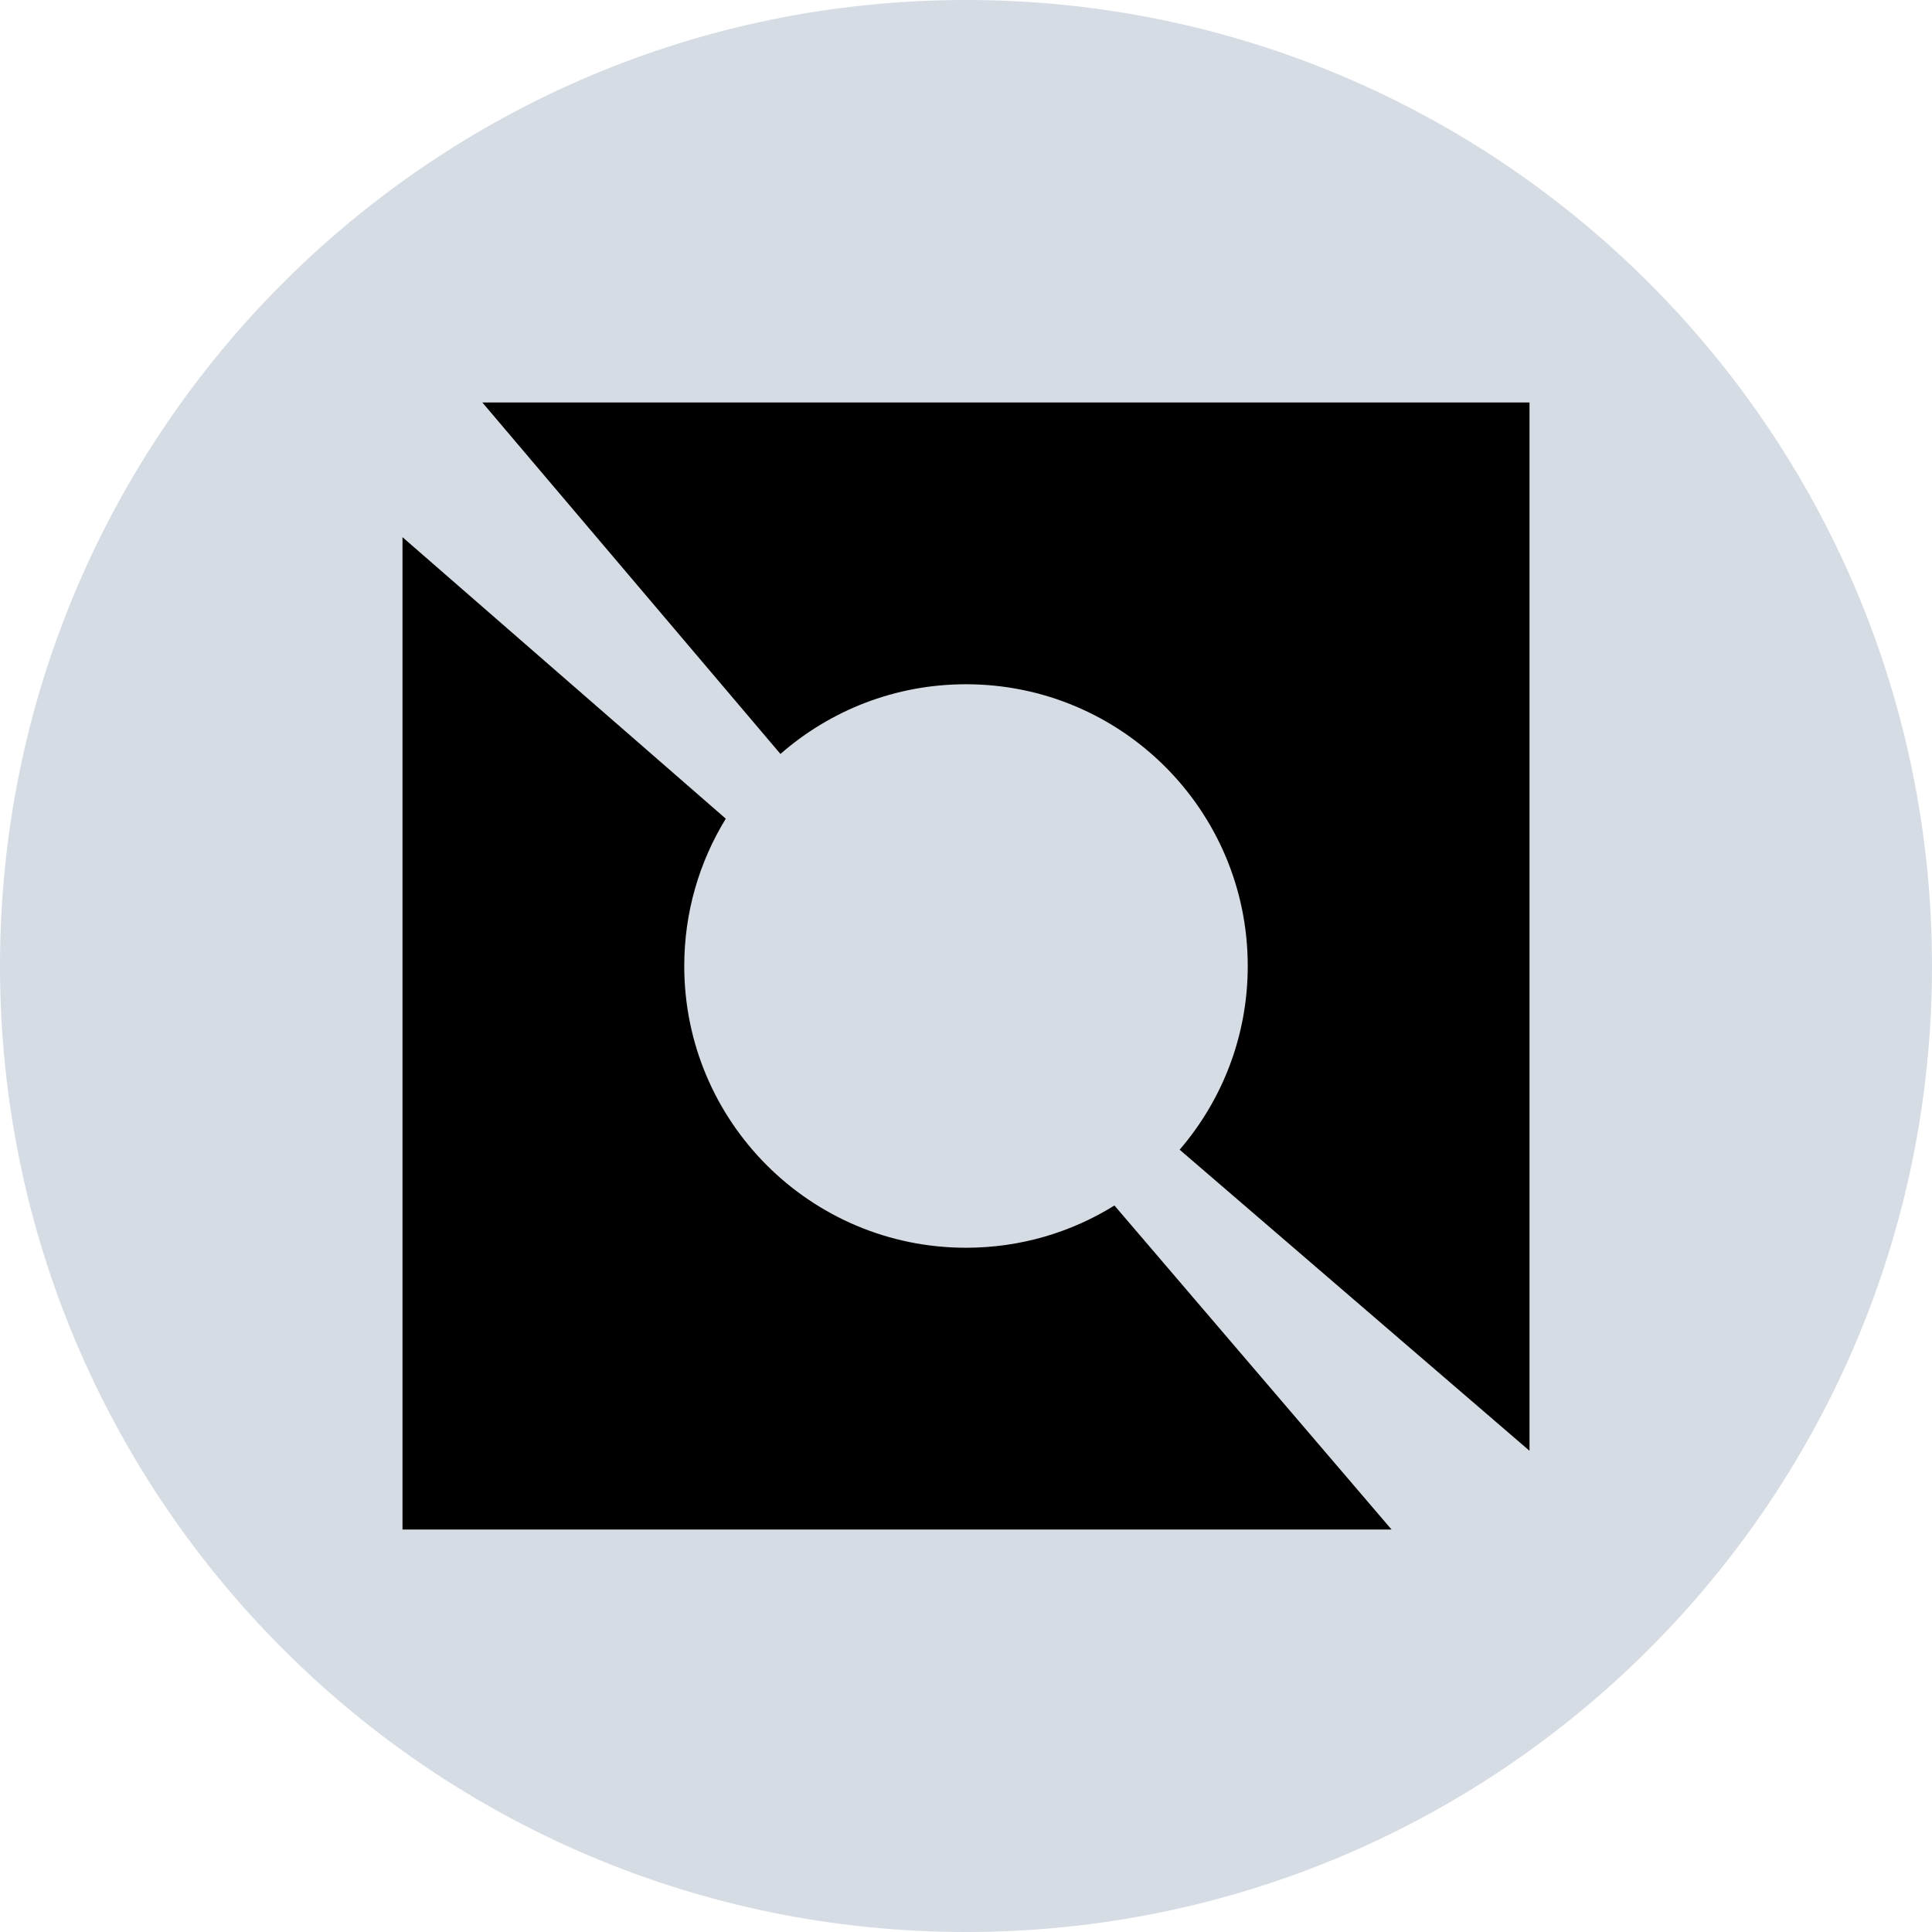
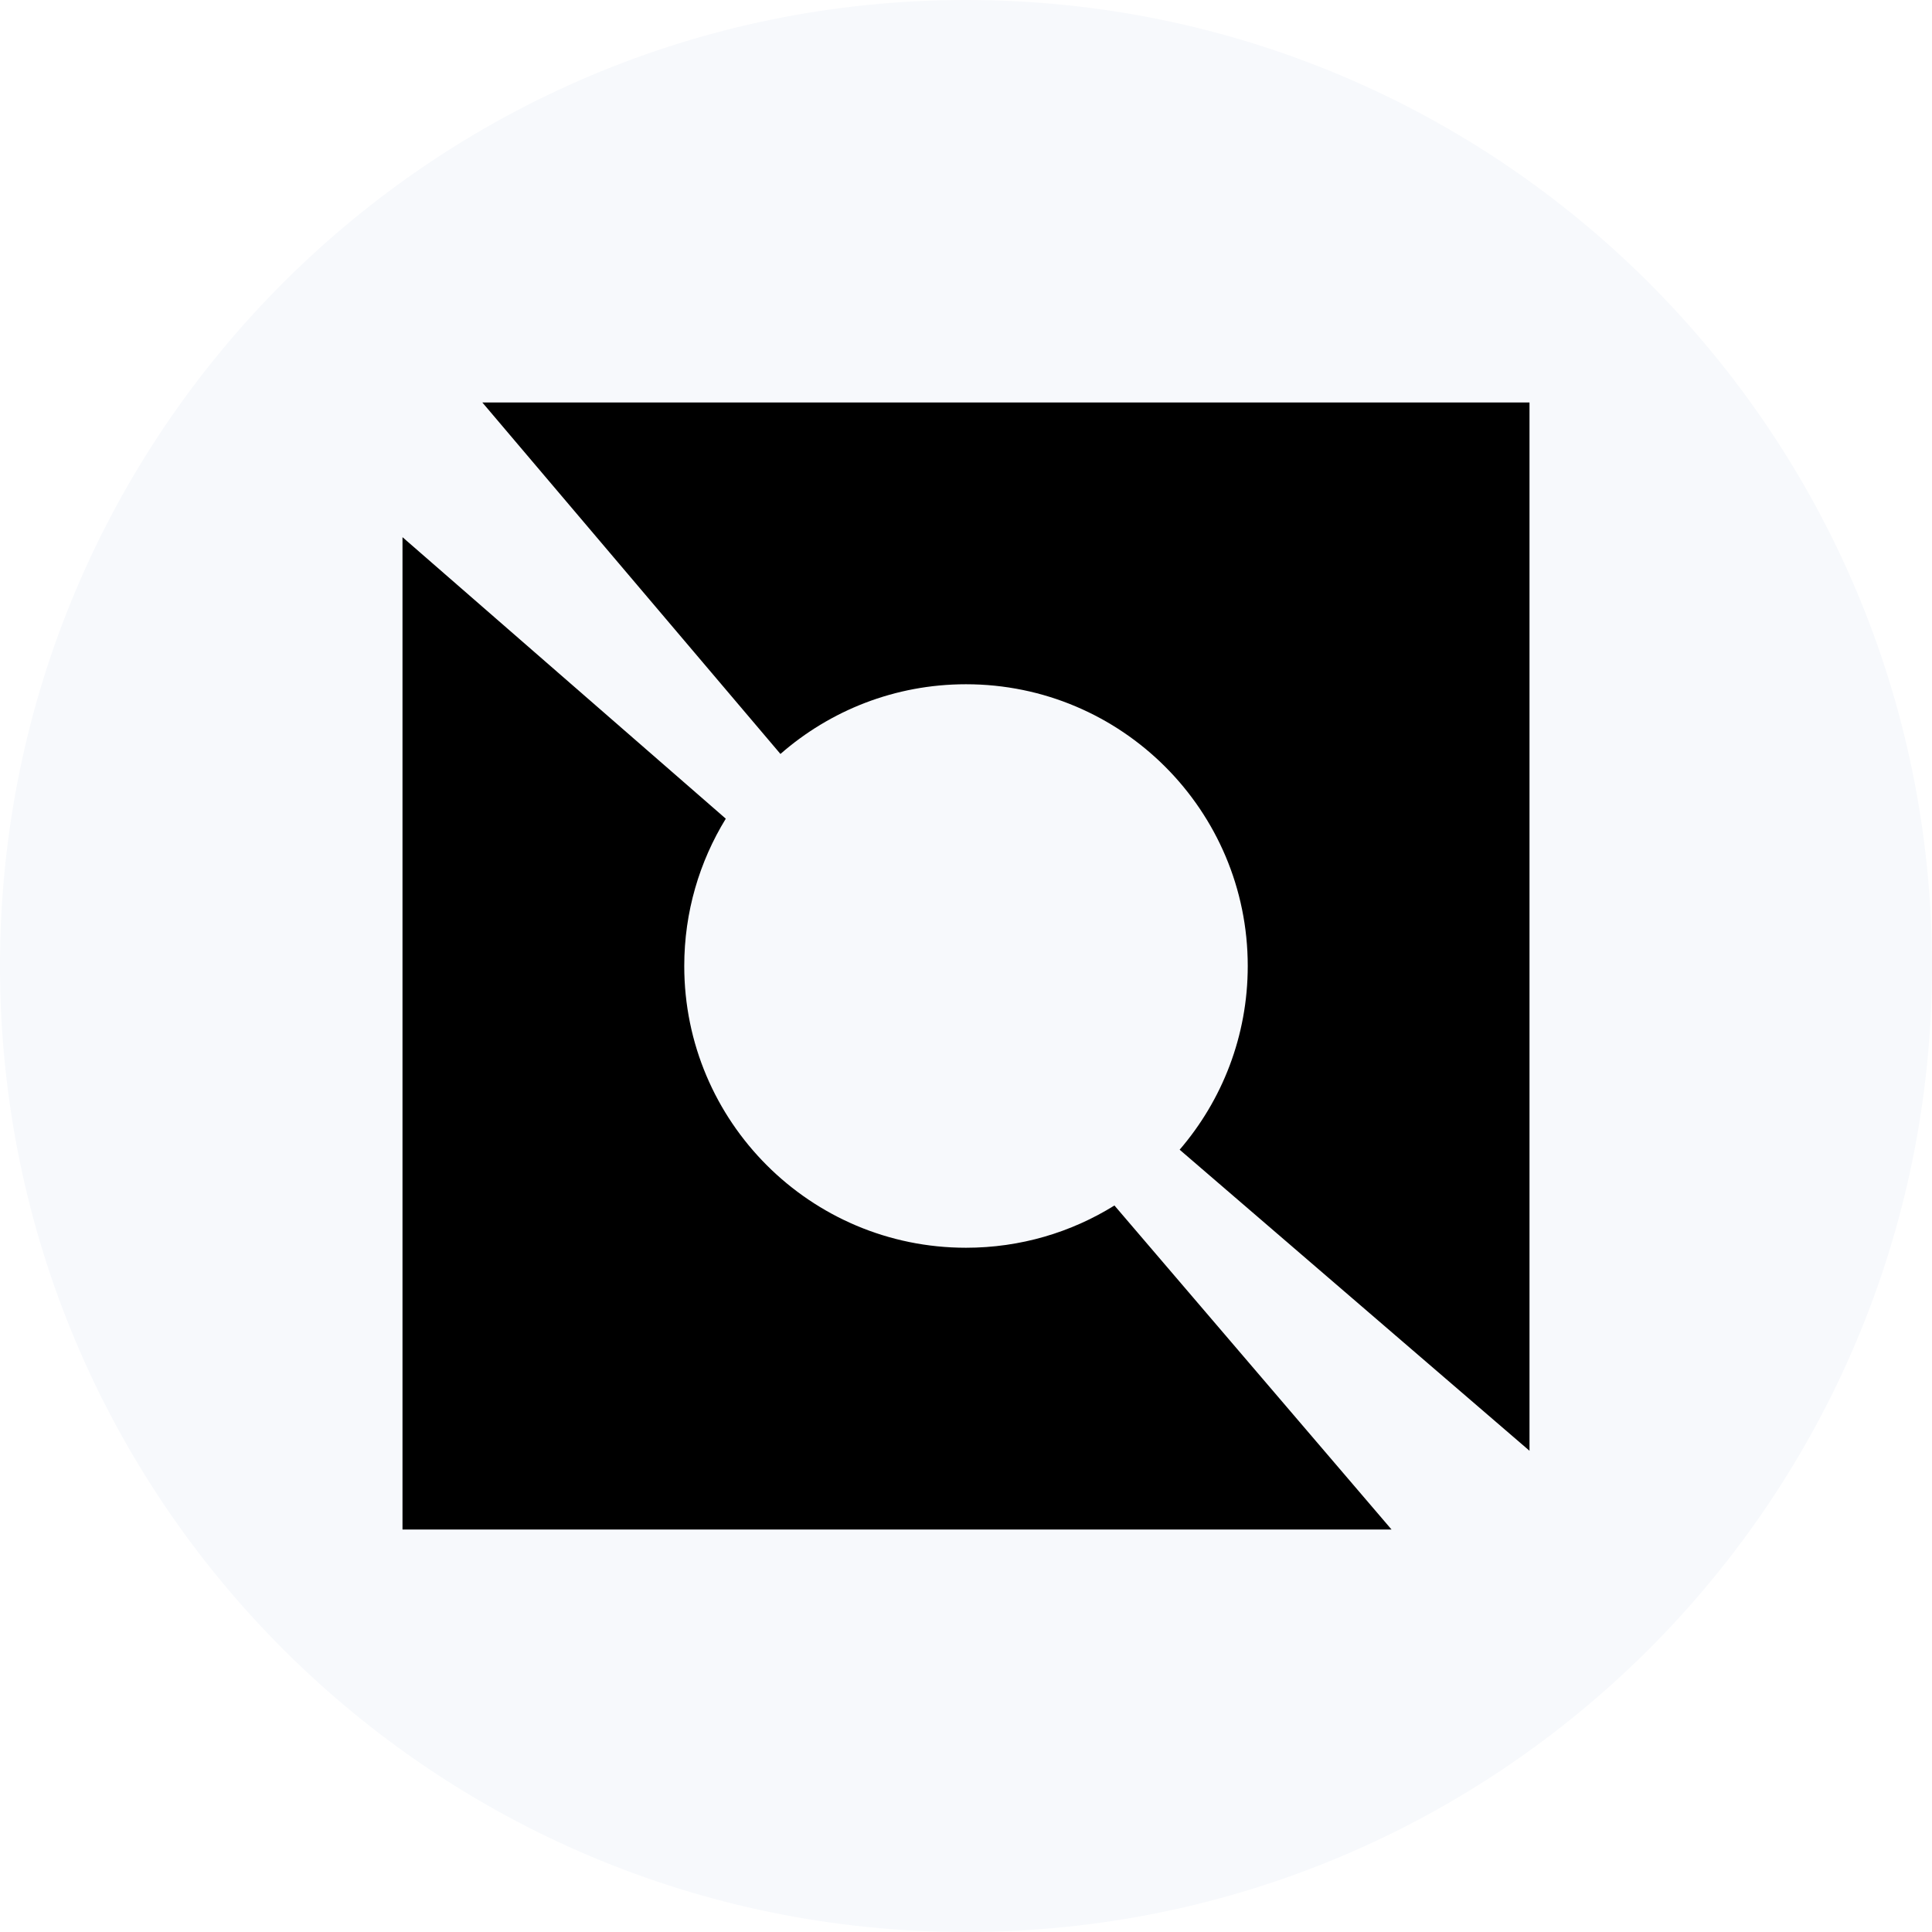
<svg xmlns="http://www.w3.org/2000/svg" width="24" height="24" viewBox="0 0 24 24" fill="none">
-   <path d="M24 12C24 18.627 18.627 24 12 24C5.373 24 0 18.627 0 12C0 5.373 5.373 0 12 0C18.627 0 24 5.373 24 12Z" fill="#D6DCE4" />
+   <path d="M24 12C24 18.627 18.627 24 12 24C5.373 24 0 18.627 0 12C0 5.373 5.373 0 12 0C18.627 0 24 5.373 24 12Z" fill="#F7F9FC" />
  <path d="M19 5H5.992L9.695 9.366C10.311 8.827 11.117 8.5 12 8.5C13.933 8.5 15.5 10.067 15.5 12C15.5 12.872 15.181 13.669 14.654 14.282L19 18.022V5Z" fill="black" />
  <path d="M17.286 19L13.844 14.975C13.309 15.308 12.677 15.5 12 15.5C10.067 15.5 8.5 13.933 8.5 12C8.5 11.329 8.689 10.703 9.016 10.17L5 6.673V19H17.286Z" fill="black" />
</svg>
